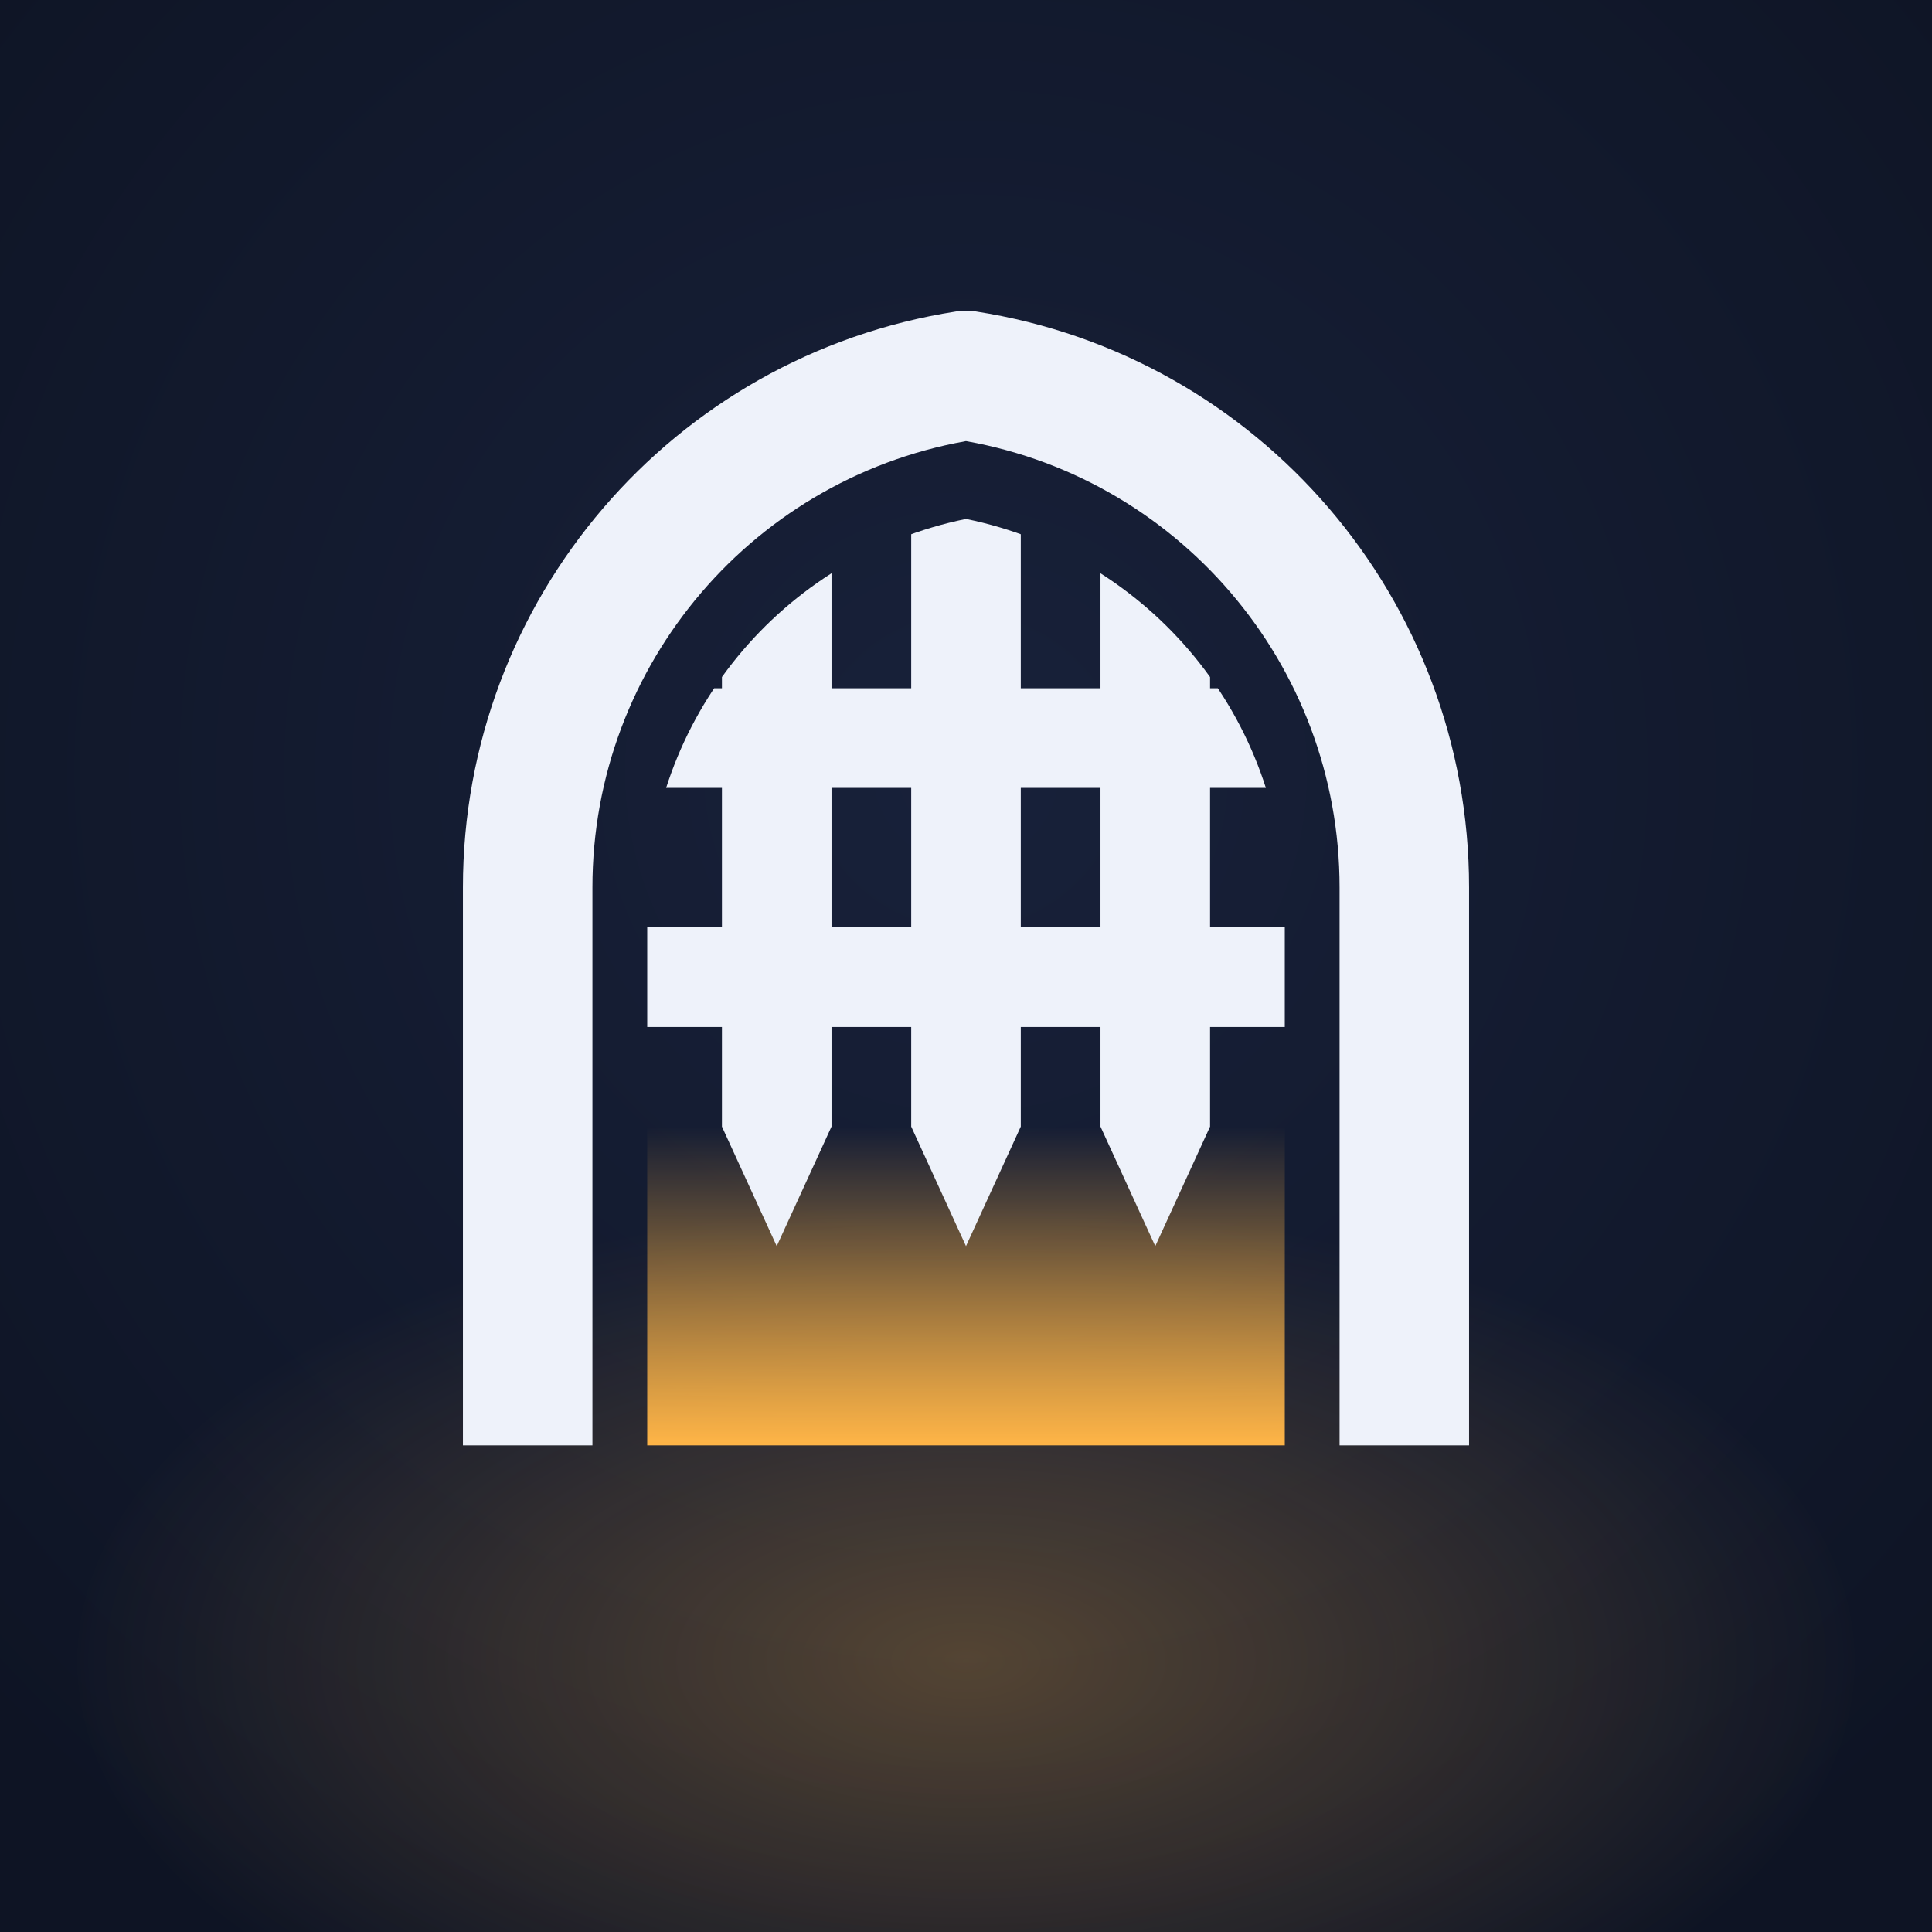
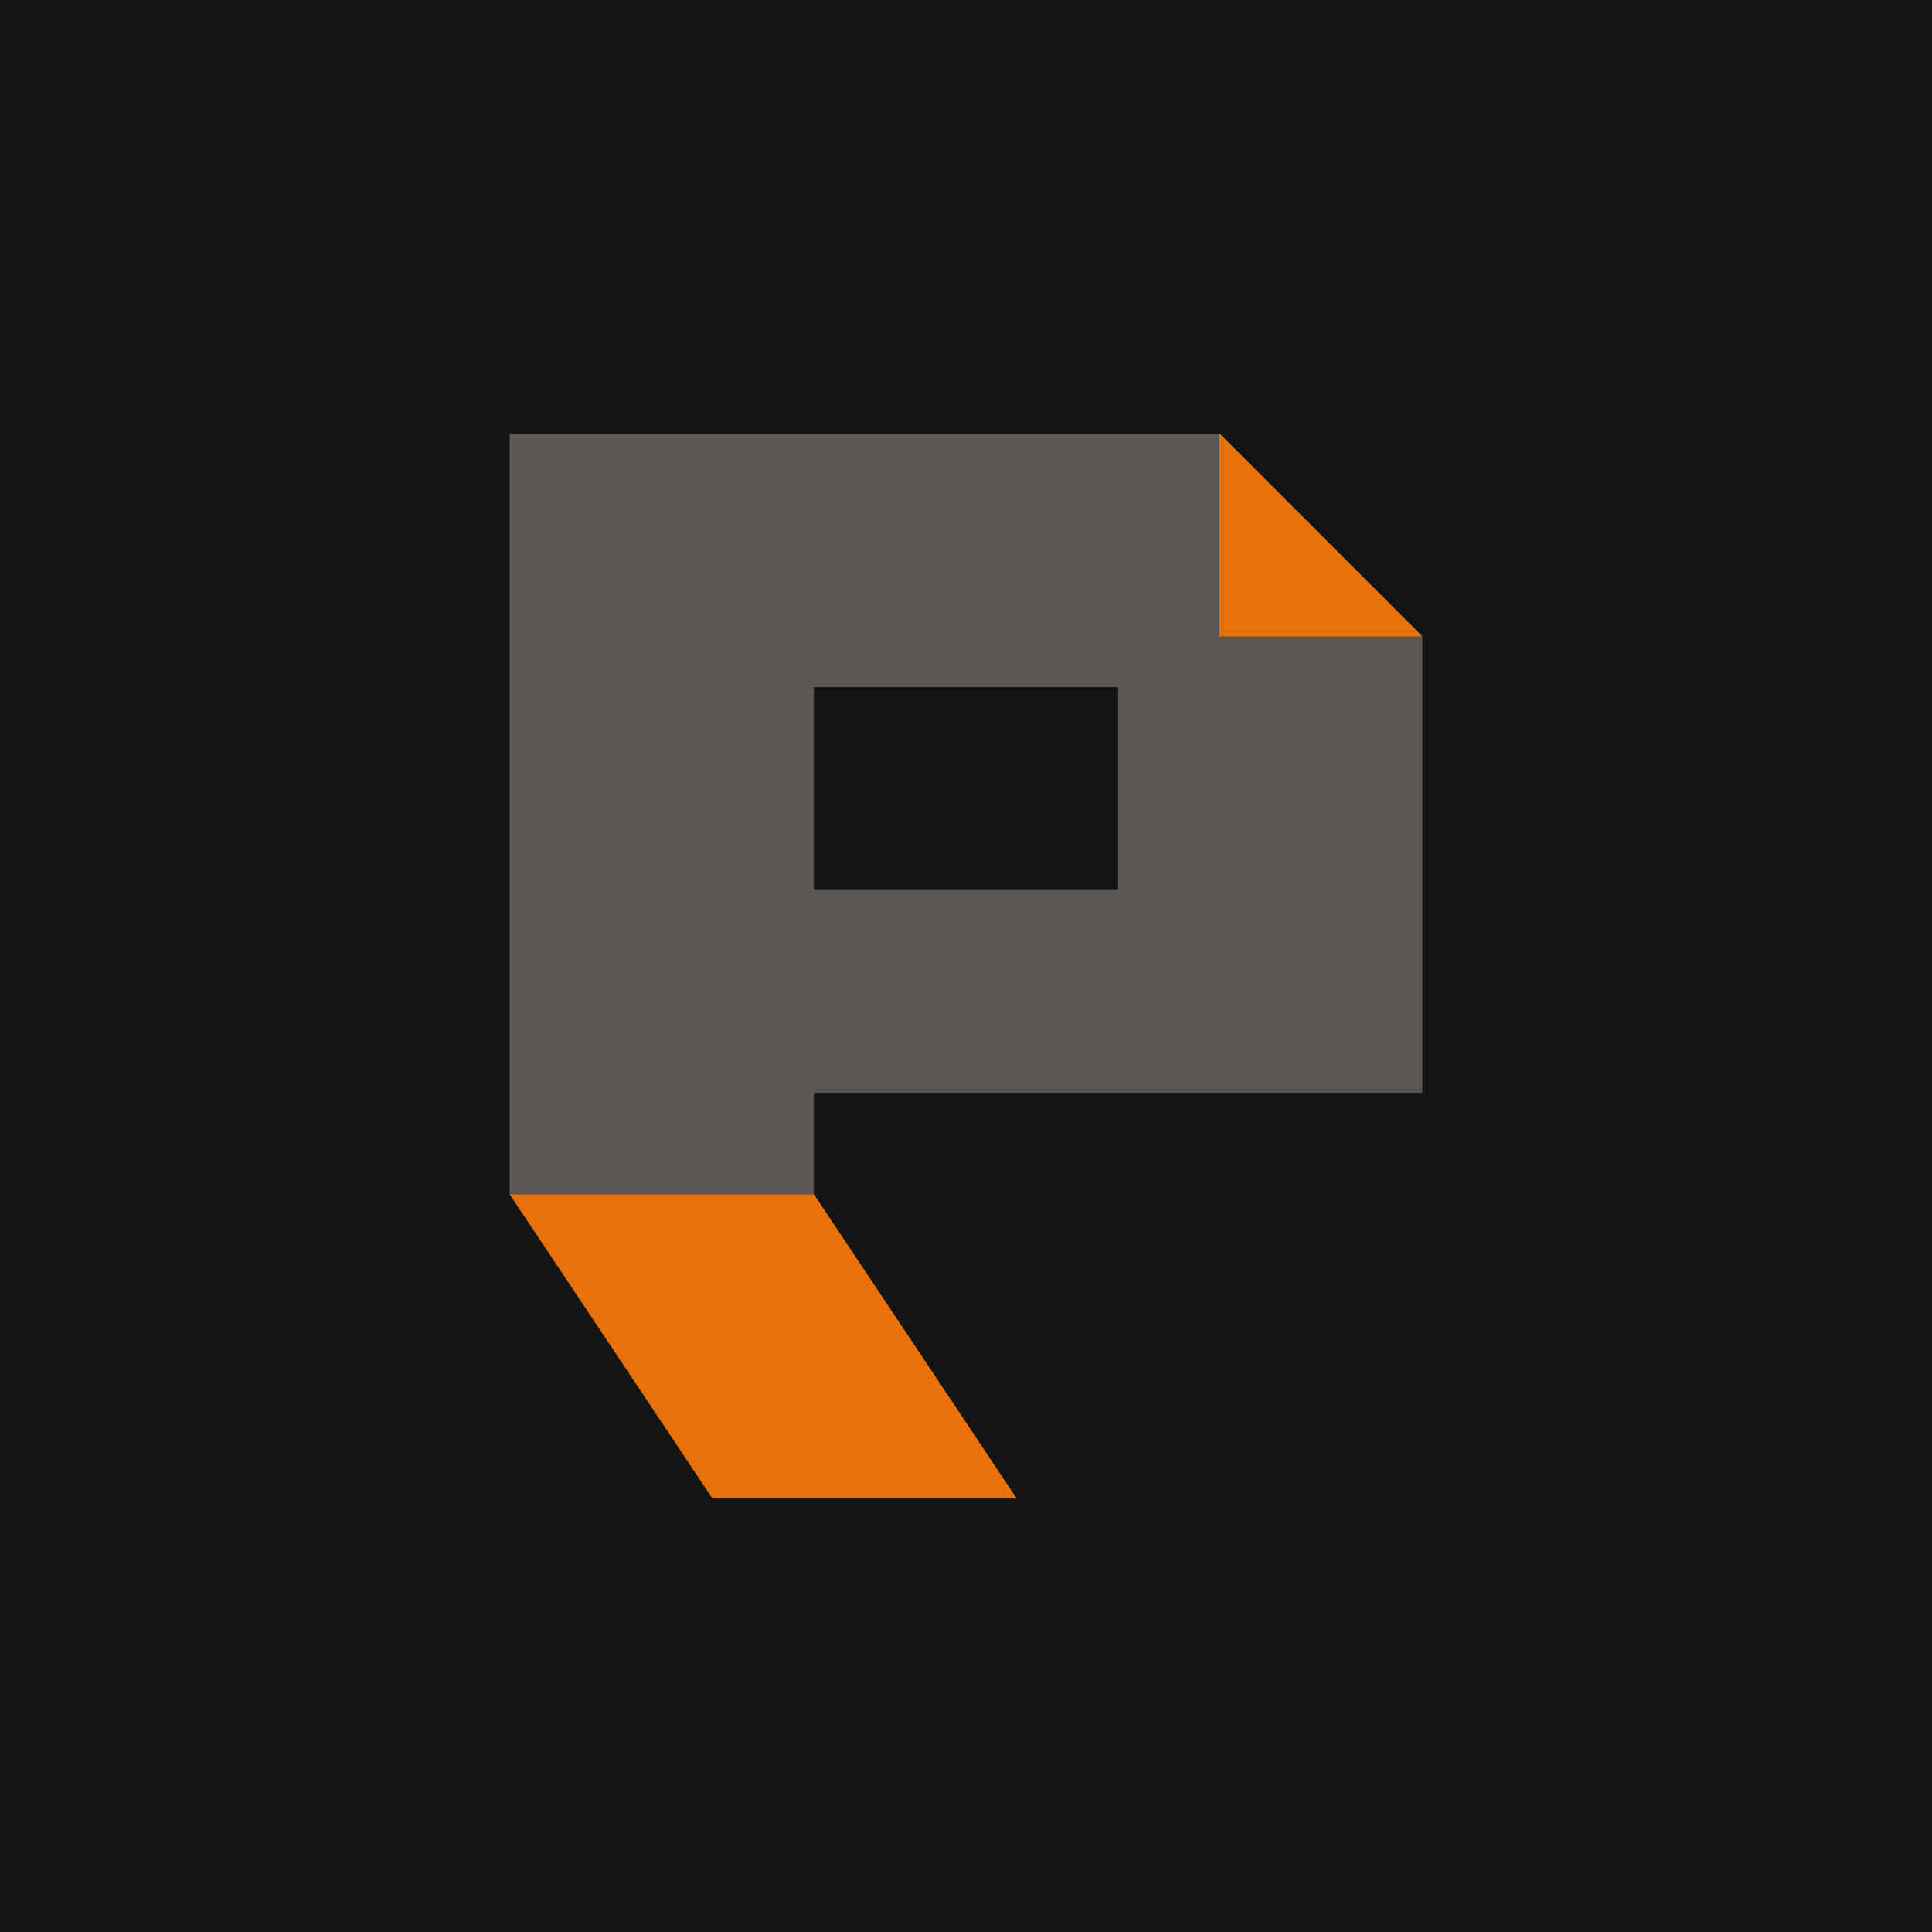
<svg xmlns="http://www.w3.org/2000/svg" width="512" height="512" viewBox="0 0 512 512" role="img" aria-label="Portcullis icon">
-   <defs>
-     <radialGradient id="ibg" cx="0.5" cy="0.4" r="0.7">
-       <stop offset="0" stop-color="#18213A" />
-       <stop offset="1" stop-color="#0E1424" />
-     </radialGradient>
-     <radialGradient id="ilt" cx="0.5" cy="0.5" r="0.5">
-       <stop offset="0" stop-color="#FFB547" stop-opacity="0.28" />
-       <stop offset="1" stop-color="#FFB547" stop-opacity="0" />
-     </radialGradient>
-   </defs>
-   <rect width="512" height="512" fill="url(#ibg)" />
-   <ellipse cx="256.0" cy="440.32" rx="235.52" ry="122.88" fill="url(#ilt)" />
-   <g transform="translate(87.04 76.80) scale(5.28)">
-     <defs>
-       <clipPath id="ic">
-         <path d="M16 58 V31 A20 20 0 0 1 32 11.5 A20 20 0 0 1 48 31 V58 Z" />
-       </clipPath>
-       <linearGradient id="ig" x1="0" y1="0" x2="0" y2="1">
-         <stop offset="0" stop-color="#FFB547" stop-opacity="0" />
-         <stop offset="1" stop-color="#FFB547" />
-       </linearGradient>
-     </defs>
-     <rect x="0" y="42" width="64" height="16" fill="url(#ig)" clip-path="url(#ic)" />
-     <g fill="#EEF2FA" clip-path="url(#ic)">
-       <path d="M19.75 0 H25.25 V42.0 L22.5 48.0 L19.75 42.0 Z" />
-       <path d="M29.25 0 H34.75 V42.0 L32.0 48.0 L29.25 42.0 Z" />
-       <path d="M38.75 0 H44.25 V42.0 L41.5 48.0 L38.75 42.0 Z" />
-       <rect x="0" y="20.0" width="64" height="5.0" />
-       <rect x="0" y="32.0" width="64" height="5.0" />
-     </g>
-     <path d="M10 58 V30.0 A26.0 26.0 0 0 1 32 4.3 A26.0 26.0 0 0 1 54 30.0 V58" fill="none" stroke="#EEF2FA" stroke-width="6.5" stroke-linejoin="round" />
+   <rect width="512" height="512" fill="#141414" />
+   <g transform="translate(40.96 40.96) scale(6.72)">
+     <path d="M14 11 H42 L50 19 V37 H26 V41 H14 Z M26 21 V29 H38 V21 Z" fill="#5C5752" fill-rule="evenodd" />
+     <path d="M42 11 L50 19 H42 Z" fill="#E8710A" />
+     <path d="M14 41 H26 L34 53 H22 Z" fill="#E8710A" />
  </g>
</svg>
